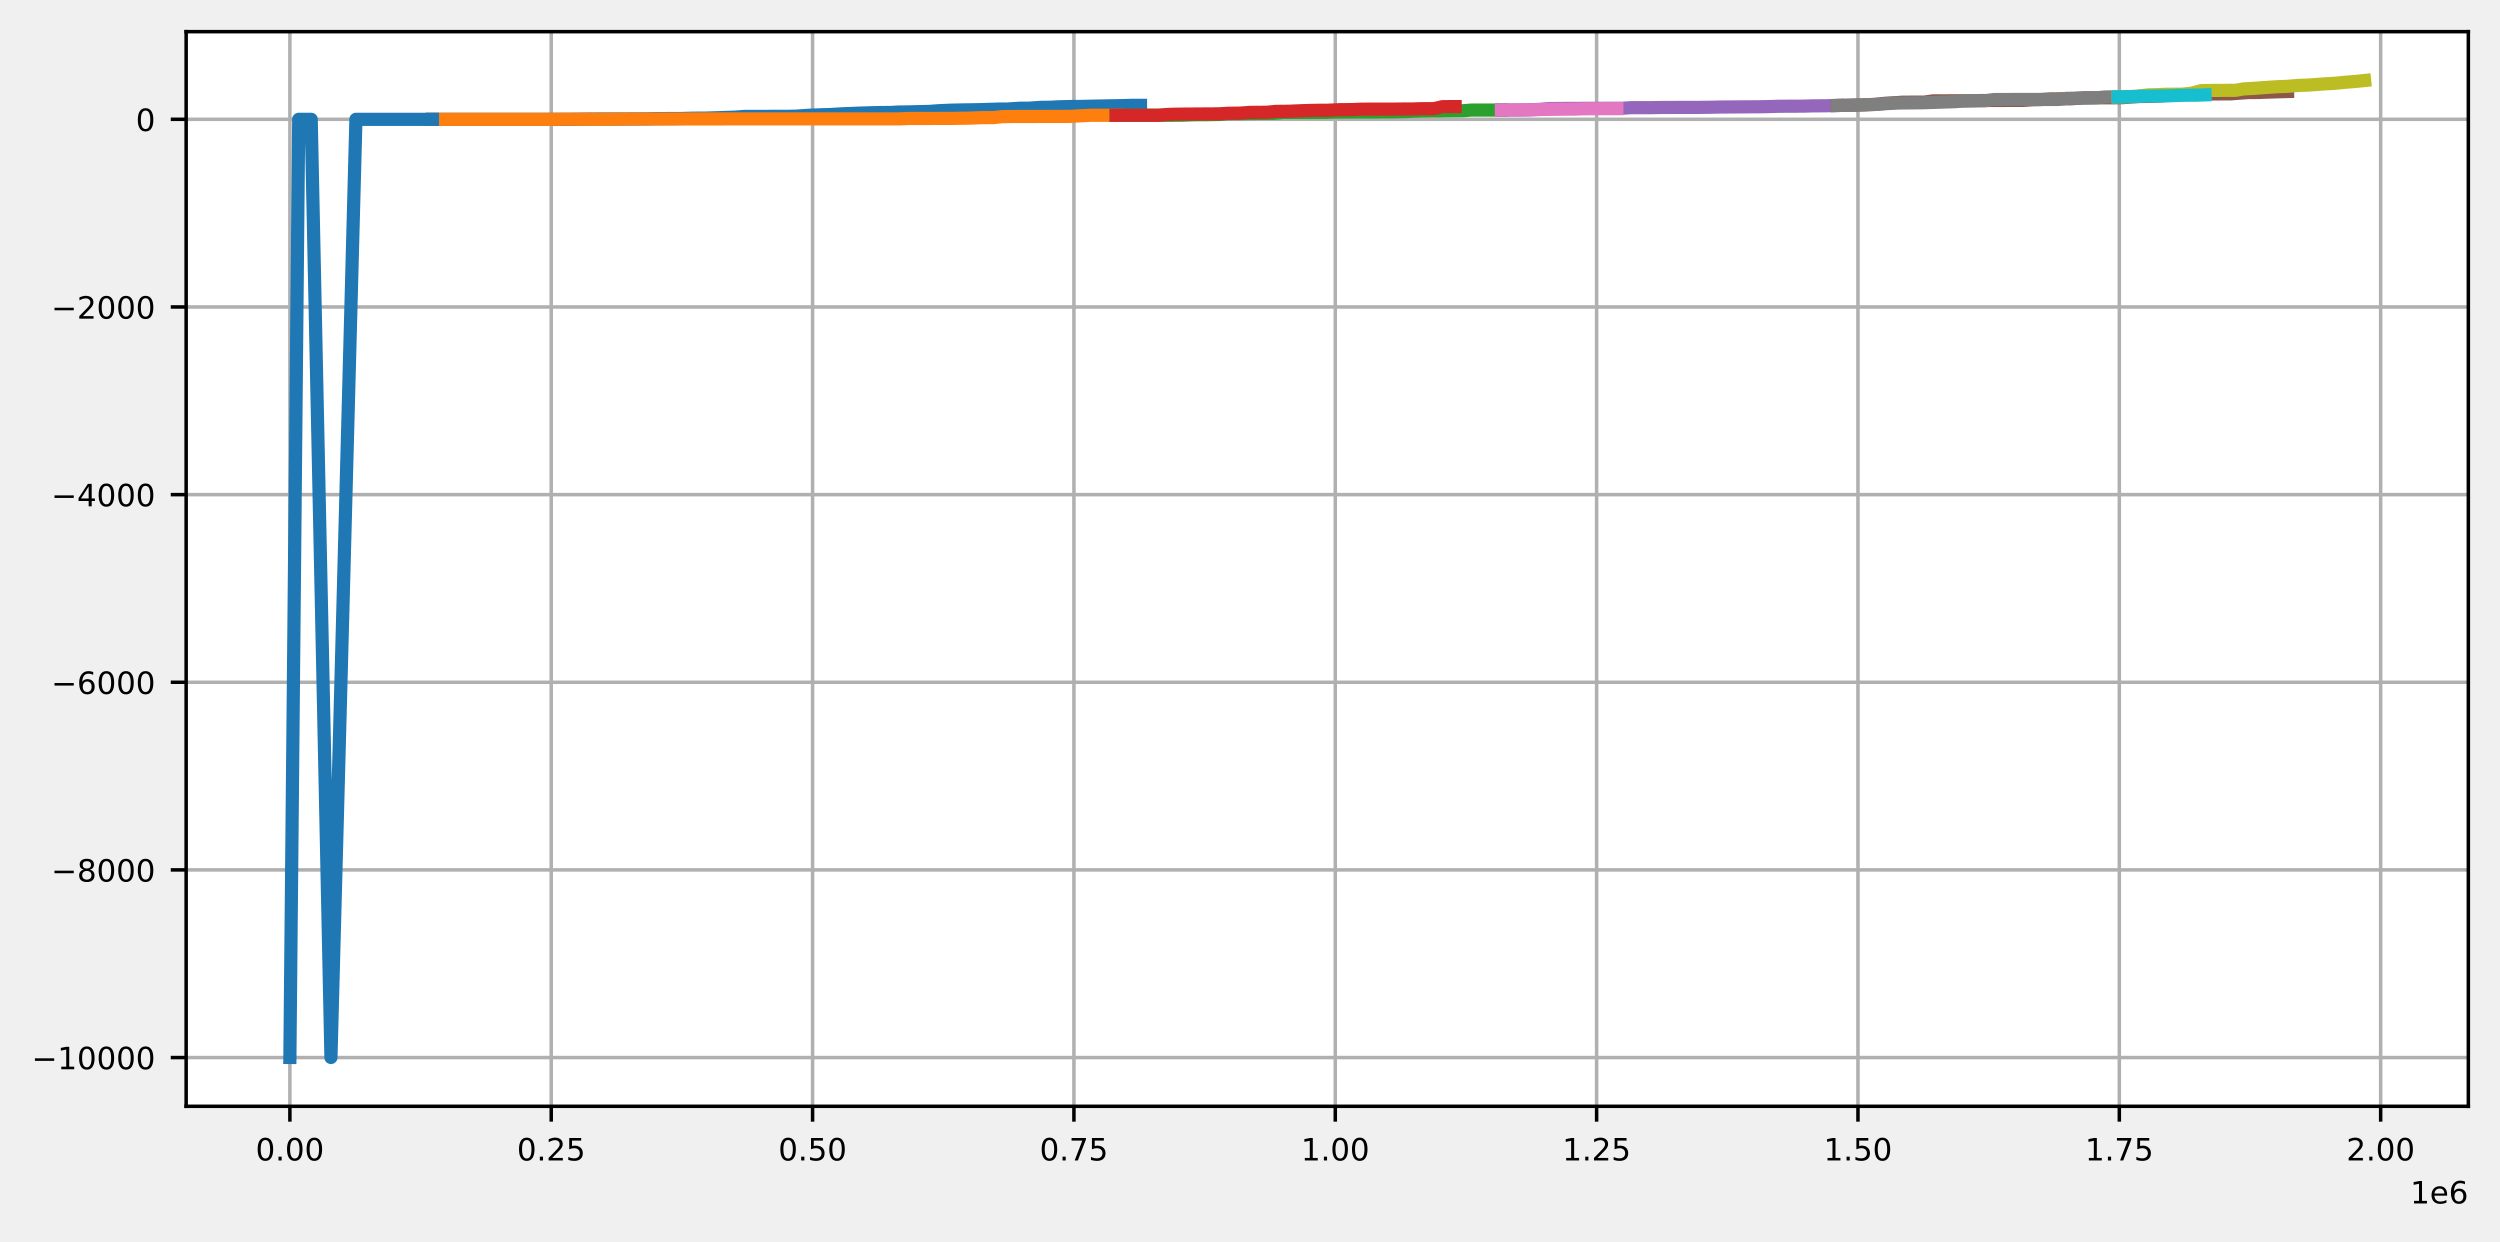
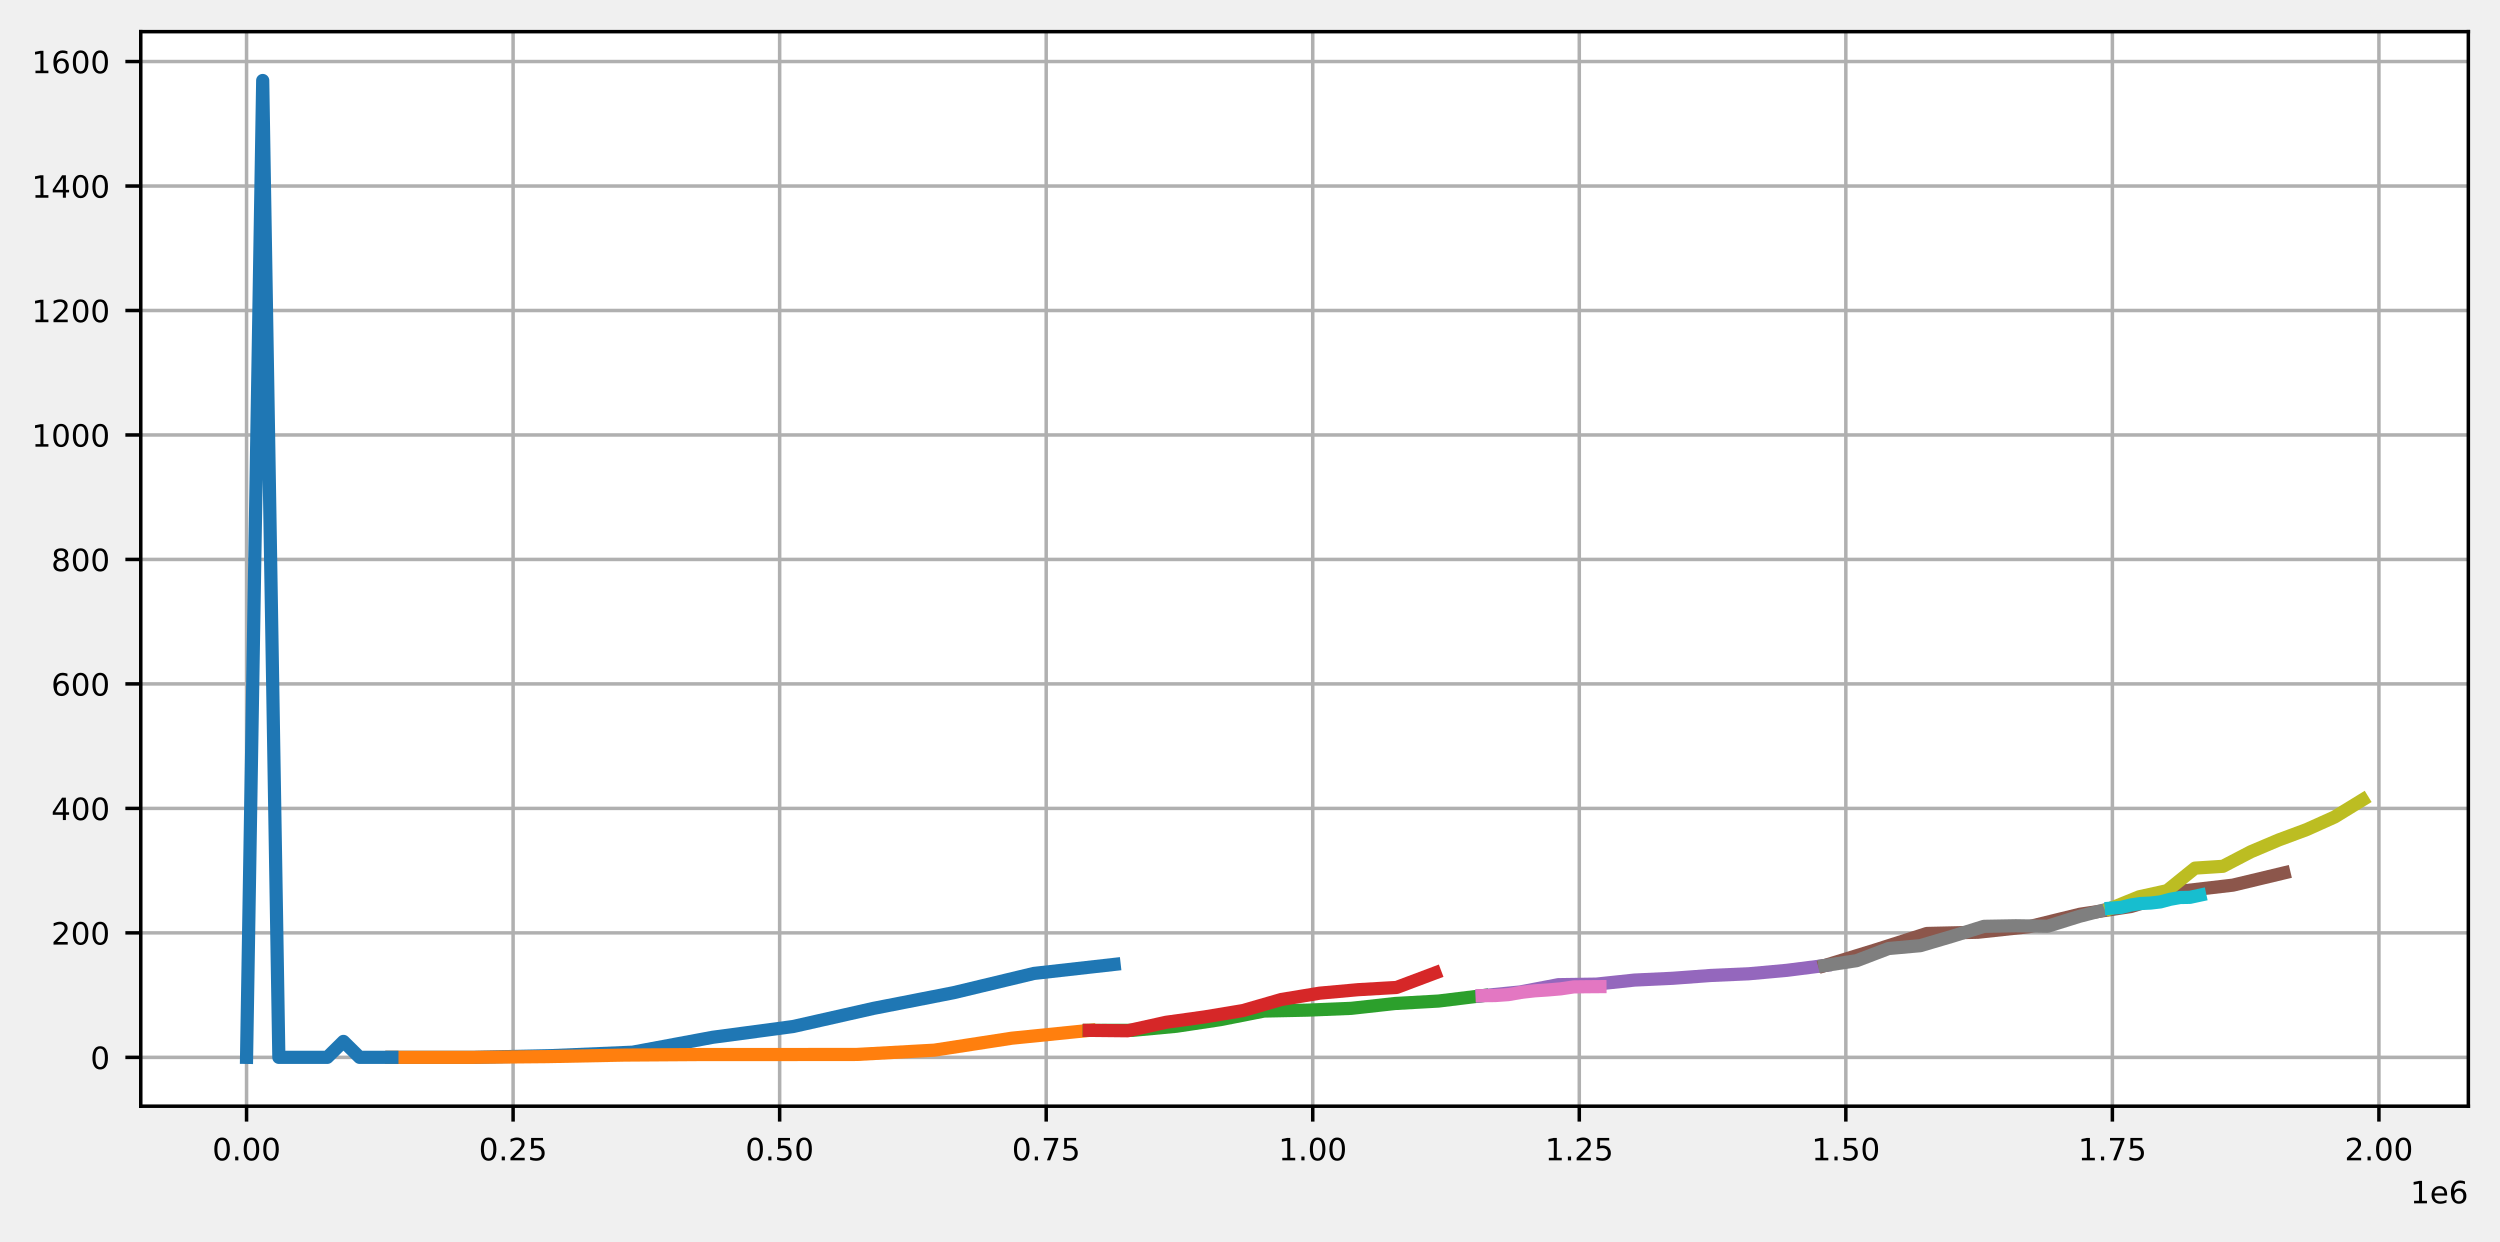
- <svg xmlns="http://www.w3.org/2000/svg" xmlns:xlink="http://www.w3.org/1999/xlink" height="282.349pt" version="1.1" viewBox="0 0 568.56 282.349" width="568.56pt">
+ <svg xmlns="http://www.w3.org/2000/svg" xmlns:xlink="http://www.w3.org/1999/xlink" height="282.349pt" version="1.1" viewBox="0 0 568.615 282.349" width="568.615pt">
  <defs>
    <style type="text/css">*{stroke-linecap:butt;stroke-linejoin:round;}</style>
  </defs>
  <g id="figure_1">
    <g id="patch_1">
-       <path d="M 0 282.349  L 568.56 282.349  L 568.56 0  L 0 0  z " style="fill:none;" />
+       <path d="M 0 282.349  L 568.615 282.349  L 568.615 0  L 0 0  z " style="fill:none;" />
    </g>
    <g id="axes_1">
      <g id="patch_2">
-         <path d="M 42.335 251.6  L 561.36 251.6  L 561.36 7.2  L 42.335 7.2  z " style="fill:#ffffff;" />
+         <path d="M 32.015 251.6  L 561.415 251.6  L 561.415 7.2  L 32.015 7.2  z " style="fill:#ffffff;" />
      </g>
      <g id="matplotlib.axis_1">
        <g id="xtick_1">
          <g id="line2d_1">
-             <path clip-path="url(#pcc6ddcb7d2)" d="M 65.927 251.6  L 65.927 7.2  " style="fill:none;stroke:#b0b0b0;stroke-linecap:square;stroke-width:0.8;" />
+             <path clip-path="url(#p8830b5cd3e)" d="M 56.079 251.6  L 56.079 7.2  " style="fill:none;stroke:#b0b0b0;stroke-linecap:square;stroke-width:0.8;" />
          </g>
          <g id="line2d_2">
            <defs>
-               <path d="M 0 0  L 0 3.5  " id="m6bcb0ea33a" style="stroke:#000000;stroke-width:0.8;" />
+               <path d="M 0 0  L 0 3.5  " id="m1ff2125166" style="stroke:#000000;stroke-width:0.8;" />
            </defs>
            <g>
-               <use style="stroke:#000000;stroke-width:0.8;" x="65.927" xlink:href="#m6bcb0ea33a" y="251.6" />
+               <use style="stroke:#000000;stroke-width:0.8;" x="56.079" xlink:href="#m1ff2125166" y="251.6" />
            </g>
          </g>
          <g id="text_1">
-             <g transform="translate(58.13361 263.9189)scale(0.07 -0.07)">
+             <g transform="translate(48.28567 263.9189)scale(0.07 -0.07)">
              <defs>
                <path d="M 2034 4250  Q 1547 4250 1301 3770  Q 1056 3291 1056 2328  Q 1056 1369 1301 889  Q 1547 409 2034 409  Q 2525 409 2770 889  Q 3016 1369 3016 2328  Q 3016 3291 2770 3770  Q 2525 4250 2034 4250  z M 2034 4750  Q 2819 4750 3233 4129  Q 3647 3509 3647 2328  Q 3647 1150 3233 529  Q 2819 -91 2034 -91  Q 1250 -91 836 529  Q 422 1150 422 2328  Q 422 3509 836 4129  Q 1250 4750 2034 4750  z " id="DejaVuSans-30" transform="scale(0.015625)" />
                <path d="M 684 794  L 1344 794  L 1344 0  L 684 0  L 684 794  z " id="DejaVuSans-2e" transform="scale(0.015625)" />
              </defs>
              <use xlink:href="#DejaVuSans-30" />
              <use x="63.623" xlink:href="#DejaVuSans-2e" />
              <use x="95.41" xlink:href="#DejaVuSans-30" />
              <use x="159.033" xlink:href="#DejaVuSans-30" />
            </g>
          </g>
        </g>
        <g id="xtick_2">
          <g id="line2d_3">
-             <path clip-path="url(#pcc6ddcb7d2)" d="M 125.363 251.6  L 125.363 7.2  " style="fill:none;stroke:#b0b0b0;stroke-linecap:square;stroke-width:0.8;" />
+             <path clip-path="url(#p8830b5cd3e)" d="M 116.703 251.6  L 116.703 7.2  " style="fill:none;stroke:#b0b0b0;stroke-linecap:square;stroke-width:0.8;" />
          </g>
          <g id="line2d_4">
            <g>
-               <use style="stroke:#000000;stroke-width:0.8;" x="125.363" xlink:href="#m6bcb0ea33a" y="251.6" />
+               <use style="stroke:#000000;stroke-width:0.8;" x="116.703" xlink:href="#m1ff2125166" y="251.6" />
            </g>
          </g>
          <g id="text_2">
-             <g transform="translate(117.5702 263.9189)scale(0.07 -0.07)">
+             <g transform="translate(108.9103 263.9189)scale(0.07 -0.07)">
              <defs>
                <path d="M 1228 531  L 3431 531  L 3431 0  L 469 0  L 469 531  Q 828 903 1448 1529  Q 2069 2156 2228 2338  Q 2531 2678 2651 2914  Q 2772 3150 2772 3378  Q 2772 3750 2511 3984  Q 2250 4219 1831 4219  Q 1534 4219 1204 4116  Q 875 4013 500 3803  L 500 4441  Q 881 4594 1212 4672  Q 1544 4750 1819 4750  Q 2544 4750 2975 4387  Q 3406 4025 3406 3419  Q 3406 3131 3298 2873  Q 3191 2616 2906 2266  Q 2828 2175 2409 1742  Q 1991 1309 1228 531  z " id="DejaVuSans-32" transform="scale(0.015625)" />
                <path d="M 691 4666  L 3169 4666  L 3169 4134  L 1269 4134  L 1269 2991  Q 1406 3038 1543 3061  Q 1681 3084 1819 3084  Q 2600 3084 3056 2656  Q 3513 2228 3513 1497  Q 3513 744 3044 326  Q 2575 -91 1722 -91  Q 1428 -91 1123 -41  Q 819 9 494 109  L 494 744  Q 775 591 1075 516  Q 1375 441 1709 441  Q 2250 441 2565 725  Q 2881 1009 2881 1497  Q 2881 1984 2565 2268  Q 2250 2553 1709 2553  Q 1456 2553 1204 2497  Q 953 2441 691 2322  L 691 4666  z " id="DejaVuSans-35" transform="scale(0.015625)" />
              </defs>
              <use xlink:href="#DejaVuSans-30" />
              <use x="63.623" xlink:href="#DejaVuSans-2e" />
              <use x="95.41" xlink:href="#DejaVuSans-32" />
              <use x="159.033" xlink:href="#DejaVuSans-35" />
            </g>
          </g>
        </g>
        <g id="xtick_3">
          <g id="line2d_5">
-             <path clip-path="url(#pcc6ddcb7d2)" d="M 184.8 251.6  L 184.8 7.2  " style="fill:none;stroke:#b0b0b0;stroke-linecap:square;stroke-width:0.8;" />
+             <path clip-path="url(#p8830b5cd3e)" d="M 177.328 251.6  L 177.328 7.2  " style="fill:none;stroke:#b0b0b0;stroke-linecap:square;stroke-width:0.8;" />
          </g>
          <g id="line2d_6">
            <g>
-               <use style="stroke:#000000;stroke-width:0.8;" x="184.8" xlink:href="#m6bcb0ea33a" y="251.6" />
+               <use style="stroke:#000000;stroke-width:0.8;" x="177.328" xlink:href="#m1ff2125166" y="251.6" />
            </g>
          </g>
          <g id="text_3">
-             <g transform="translate(177.0067 263.9189)scale(0.07 -0.07)">
+             <g transform="translate(169.535 263.9189)scale(0.07 -0.07)">
              <use xlink:href="#DejaVuSans-30" />
              <use x="63.623" xlink:href="#DejaVuSans-2e" />
              <use x="95.41" xlink:href="#DejaVuSans-35" />
              <use x="159.033" xlink:href="#DejaVuSans-30" />
            </g>
          </g>
        </g>
        <g id="xtick_4">
          <g id="line2d_7">
-             <path clip-path="url(#pcc6ddcb7d2)" d="M 244.236 251.6  L 244.236 7.2  " style="fill:none;stroke:#b0b0b0;stroke-linecap:square;stroke-width:0.8;" />
+             <path clip-path="url(#p8830b5cd3e)" d="M 237.953 251.6  L 237.953 7.2  " style="fill:none;stroke:#b0b0b0;stroke-linecap:square;stroke-width:0.8;" />
          </g>
          <g id="line2d_8">
            <g>
-               <use style="stroke:#000000;stroke-width:0.8;" x="244.236" xlink:href="#m6bcb0ea33a" y="251.6" />
+               <use style="stroke:#000000;stroke-width:0.8;" x="237.953" xlink:href="#m1ff2125166" y="251.6" />
            </g>
          </g>
          <g id="text_4">
-             <g transform="translate(236.4433 263.9189)scale(0.07 -0.07)">
+             <g transform="translate(230.1597 263.9189)scale(0.07 -0.07)">
              <defs>
                <path d="M 525 4666  L 3525 4666  L 3525 4397  L 1831 0  L 1172 0  L 2766 4134  L 525 4134  L 525 4666  z " id="DejaVuSans-37" transform="scale(0.015625)" />
              </defs>
              <use xlink:href="#DejaVuSans-30" />
              <use x="63.623" xlink:href="#DejaVuSans-2e" />
              <use x="95.41" xlink:href="#DejaVuSans-37" />
              <use x="159.033" xlink:href="#DejaVuSans-35" />
            </g>
          </g>
        </g>
        <g id="xtick_5">
          <g id="line2d_9">
-             <path clip-path="url(#pcc6ddcb7d2)" d="M 303.673 251.6  L 303.673 7.2  " style="fill:none;stroke:#b0b0b0;stroke-linecap:square;stroke-width:0.8;" />
+             <path clip-path="url(#p8830b5cd3e)" d="M 298.577 251.6  L 298.577 7.2  " style="fill:none;stroke:#b0b0b0;stroke-linecap:square;stroke-width:0.8;" />
          </g>
          <g id="line2d_10">
            <g>
-               <use style="stroke:#000000;stroke-width:0.8;" x="303.673" xlink:href="#m6bcb0ea33a" y="251.6" />
+               <use style="stroke:#000000;stroke-width:0.8;" x="298.577" xlink:href="#m1ff2125166" y="251.6" />
            </g>
          </g>
          <g id="text_5">
-             <g transform="translate(295.8799 263.9189)scale(0.07 -0.07)">
+             <g transform="translate(290.7843 263.9189)scale(0.07 -0.07)">
              <defs>
                <path d="M 794 531  L 1825 531  L 1825 4091  L 703 3866  L 703 4441  L 1819 4666  L 2450 4666  L 2450 531  L 3481 531  L 3481 0  L 794 0  L 794 531  z " id="DejaVuSans-31" transform="scale(0.015625)" />
              </defs>
              <use xlink:href="#DejaVuSans-31" />
              <use x="63.623" xlink:href="#DejaVuSans-2e" />
              <use x="95.41" xlink:href="#DejaVuSans-30" />
              <use x="159.033" xlink:href="#DejaVuSans-30" />
            </g>
          </g>
        </g>
        <g id="xtick_6">
          <g id="line2d_11">
-             <path clip-path="url(#pcc6ddcb7d2)" d="M 363.109 251.6  L 363.109 7.2  " style="fill:none;stroke:#b0b0b0;stroke-linecap:square;stroke-width:0.8;" />
+             <path clip-path="url(#p8830b5cd3e)" d="M 359.202 251.6  L 359.202 7.2  " style="fill:none;stroke:#b0b0b0;stroke-linecap:square;stroke-width:0.8;" />
          </g>
          <g id="line2d_12">
            <g>
-               <use style="stroke:#000000;stroke-width:0.8;" x="363.109" xlink:href="#m6bcb0ea33a" y="251.6" />
+               <use style="stroke:#000000;stroke-width:0.8;" x="359.202" xlink:href="#m1ff2125166" y="251.6" />
            </g>
          </g>
          <g id="text_6">
-             <g transform="translate(355.3164 263.9189)scale(0.07 -0.07)">
+             <g transform="translate(351.409 263.9189)scale(0.07 -0.07)">
              <use xlink:href="#DejaVuSans-31" />
              <use x="63.623" xlink:href="#DejaVuSans-2e" />
              <use x="95.41" xlink:href="#DejaVuSans-32" />
              <use x="159.033" xlink:href="#DejaVuSans-35" />
            </g>
          </g>
        </g>
        <g id="xtick_7">
          <g id="line2d_13">
-             <path clip-path="url(#pcc6ddcb7d2)" d="M 422.546 251.6  L 422.546 7.2  " style="fill:none;stroke:#b0b0b0;stroke-linecap:square;stroke-width:0.8;" />
+             <path clip-path="url(#p8830b5cd3e)" d="M 419.827 251.6  L 419.827 7.2  " style="fill:none;stroke:#b0b0b0;stroke-linecap:square;stroke-width:0.8;" />
          </g>
          <g id="line2d_14">
            <g>
-               <use style="stroke:#000000;stroke-width:0.8;" x="422.546" xlink:href="#m6bcb0ea33a" y="251.6" />
+               <use style="stroke:#000000;stroke-width:0.8;" x="419.827" xlink:href="#m1ff2125166" y="251.6" />
            </g>
          </g>
          <g id="text_7">
-             <g transform="translate(414.753 263.9189)scale(0.07 -0.07)">
+             <g transform="translate(412.0337 263.9189)scale(0.07 -0.07)">
              <use xlink:href="#DejaVuSans-31" />
              <use x="63.623" xlink:href="#DejaVuSans-2e" />
              <use x="95.41" xlink:href="#DejaVuSans-35" />
              <use x="159.033" xlink:href="#DejaVuSans-30" />
            </g>
          </g>
        </g>
        <g id="xtick_8">
          <g id="line2d_15">
-             <path clip-path="url(#pcc6ddcb7d2)" d="M 481.983 251.6  L 481.983 7.2  " style="fill:none;stroke:#b0b0b0;stroke-linecap:square;stroke-width:0.8;" />
+             <path clip-path="url(#p8830b5cd3e)" d="M 480.451 251.6  L 480.451 7.2  " style="fill:none;stroke:#b0b0b0;stroke-linecap:square;stroke-width:0.8;" />
          </g>
          <g id="line2d_16">
            <g>
-               <use style="stroke:#000000;stroke-width:0.8;" x="481.983" xlink:href="#m6bcb0ea33a" y="251.6" />
+               <use style="stroke:#000000;stroke-width:0.8;" x="480.451" xlink:href="#m1ff2125166" y="251.6" />
            </g>
          </g>
          <g id="text_8">
-             <g transform="translate(474.1896 263.9189)scale(0.07 -0.07)">
+             <g transform="translate(472.6583 263.9189)scale(0.07 -0.07)">
              <use xlink:href="#DejaVuSans-31" />
              <use x="63.623" xlink:href="#DejaVuSans-2e" />
              <use x="95.41" xlink:href="#DejaVuSans-37" />
              <use x="159.033" xlink:href="#DejaVuSans-35" />
            </g>
          </g>
        </g>
        <g id="xtick_9">
          <g id="line2d_17">
-             <path clip-path="url(#pcc6ddcb7d2)" d="M 541.419 251.6  L 541.419 7.2  " style="fill:none;stroke:#b0b0b0;stroke-linecap:square;stroke-width:0.8;" />
+             <path clip-path="url(#p8830b5cd3e)" d="M 541.076 251.6  L 541.076 7.2  " style="fill:none;stroke:#b0b0b0;stroke-linecap:square;stroke-width:0.8;" />
          </g>
          <g id="line2d_18">
            <g>
-               <use style="stroke:#000000;stroke-width:0.8;" x="541.419" xlink:href="#m6bcb0ea33a" y="251.6" />
+               <use style="stroke:#000000;stroke-width:0.8;" x="541.076" xlink:href="#m1ff2125166" y="251.6" />
            </g>
          </g>
          <g id="text_9">
-             <g transform="translate(533.6261 263.9189)scale(0.07 -0.07)">
+             <g transform="translate(533.283 263.9189)scale(0.07 -0.07)">
              <use xlink:href="#DejaVuSans-32" />
              <use x="63.623" xlink:href="#DejaVuSans-2e" />
              <use x="95.41" xlink:href="#DejaVuSans-30" />
              <use x="159.033" xlink:href="#DejaVuSans-30" />
            </g>
          </g>
        </g>
        <g id="text_10">
-           <g transform="translate(548.1448 273.6936)scale(0.07 -0.07)">
+           <g transform="translate(548.2003 273.6936)scale(0.07 -0.07)">
            <defs>
              <path d="M 3597 1894  L 3597 1613  L 953 1613  Q 991 1019 1311 708  Q 1631 397 2203 397  Q 2534 397 2845 478  Q 3156 559 3463 722  L 3463 178  Q 3153 47 2828 -22  Q 2503 -91 2169 -91  Q 1331 -91 842 396  Q 353 884 353 1716  Q 353 2575 817 3079  Q 1281 3584 2069 3584  Q 2775 3584 3186 3129  Q 3597 2675 3597 1894  z M 3022 2063  Q 3016 2534 2758 2815  Q 2500 3097 2075 3097  Q 1594 3097 1305 2825  Q 1016 2553 972 2059  L 3022 2063  z " id="DejaVuSans-65" transform="scale(0.015625)" />
              <path d="M 2113 2584  Q 1688 2584 1439 2293  Q 1191 2003 1191 1497  Q 1191 994 1439 701  Q 1688 409 2113 409  Q 2538 409 2786 701  Q 3034 994 3034 1497  Q 3034 2003 2786 2293  Q 2538 2584 2113 2584  z M 3366 4563  L 3366 3988  Q 3128 4100 2886 4159  Q 2644 4219 2406 4219  Q 1781 4219 1451 3797  Q 1122 3375 1075 2522  Q 1259 2794 1537 2939  Q 1816 3084 2150 3084  Q 2853 3084 3261 2657  Q 3669 2231 3669 1497  Q 3669 778 3244 343  Q 2819 -91 2113 -91  Q 1303 -91 875 529  Q 447 1150 447 2328  Q 447 3434 972 4092  Q 1497 4750 2381 4750  Q 2619 4750 2861 4703  Q 3103 4656 3366 4563  z " id="DejaVuSans-36" transform="scale(0.015625)" />
            </defs>
            <use xlink:href="#DejaVuSans-31" />
            <use x="63.623" xlink:href="#DejaVuSans-65" />
            <use x="125.146" xlink:href="#DejaVuSans-36" />
          </g>
        </g>
      </g>
      <g id="matplotlib.axis_2">
        <g id="ytick_1">
          <g id="line2d_19">
-             <path clip-path="url(#pcc6ddcb7d2)" d="M 42.335 240.512  L 561.36 240.512  " style="fill:none;stroke:#b0b0b0;stroke-linecap:square;stroke-width:0.8;" />
+             <path clip-path="url(#p8830b5cd3e)" d="M 32.015 240.491  L 561.415 240.491  " style="fill:none;stroke:#b0b0b0;stroke-linecap:square;stroke-width:0.8;" />
          </g>
          <g id="line2d_20">
            <defs>
-               <path d="M 0 0  L -3.5 0  " id="mcfffbf6305" style="stroke:#000000;stroke-width:0.8;" />
+               <path d="M 0 0  L -3.5 0  " id="m38d1320425" style="stroke:#000000;stroke-width:0.8;" />
            </defs>
            <g>
-               <use style="stroke:#000000;stroke-width:0.8;" x="42.335" xlink:href="#mcfffbf6305" y="240.512" />
+               <use style="stroke:#000000;stroke-width:0.8;" x="32.015" xlink:href="#m38d1320425" y="240.491" />
            </g>
          </g>
          <g id="text_11">
-             <g transform="translate(7.2 243.1717)scale(0.07 -0.07)">
-               <defs>
-                 <path d="M 678 2272  L 4684 2272  L 4684 1741  L 678 1741  L 678 2272  z " id="DejaVuSans-2212" transform="scale(0.015625)" />
-               </defs>
-               <use xlink:href="#DejaVuSans-2212" />
-               <use x="83.789" xlink:href="#DejaVuSans-31" />
-               <use x="147.412" xlink:href="#DejaVuSans-30" />
-               <use x="211.035" xlink:href="#DejaVuSans-30" />
-               <use x="274.658" xlink:href="#DejaVuSans-30" />
-               <use x="338.281" xlink:href="#DejaVuSans-30" />
+             <g transform="translate(20.56125 243.1504)scale(0.07 -0.07)">
+               <use xlink:href="#DejaVuSans-30" />
            </g>
          </g>
        </g>
        <g id="ytick_2">
          <g id="line2d_21">
-             <path clip-path="url(#pcc6ddcb7d2)" d="M 42.335 197.837  L 561.36 197.837  " style="fill:none;stroke:#b0b0b0;stroke-linecap:square;stroke-width:0.8;" />
+             <path clip-path="url(#p8830b5cd3e)" d="M 32.015 212.179  L 561.415 212.179  " style="fill:none;stroke:#b0b0b0;stroke-linecap:square;stroke-width:0.8;" />
          </g>
          <g id="line2d_22">
            <g>
-               <use style="stroke:#000000;stroke-width:0.8;" x="42.335" xlink:href="#mcfffbf6305" y="197.837" />
+               <use style="stroke:#000000;stroke-width:0.8;" x="32.015" xlink:href="#m38d1320425" y="212.179" />
            </g>
          </g>
          <g id="text_12">
-             <g transform="translate(11.65375 200.4967)scale(0.07 -0.07)">
-               <defs>
-                 <path d="M 2034 2216  Q 1584 2216 1326 1975  Q 1069 1734 1069 1313  Q 1069 891 1326 650  Q 1584 409 2034 409  Q 2484 409 2743 651  Q 3003 894 3003 1313  Q 3003 1734 2745 1975  Q 2488 2216 2034 2216  z M 1403 2484  Q 997 2584 770 2862  Q 544 3141 544 3541  Q 544 4100 942 4425  Q 1341 4750 2034 4750  Q 2731 4750 3128 4425  Q 3525 4100 3525 3541  Q 3525 3141 3298 2862  Q 3072 2584 2669 2484  Q 3125 2378 3379 2068  Q 3634 1759 3634 1313  Q 3634 634 3220 271  Q 2806 -91 2034 -91  Q 1263 -91 848 271  Q 434 634 434 1313  Q 434 1759 690 2068  Q 947 2378 1403 2484  z M 1172 3481  Q 1172 3119 1398 2916  Q 1625 2713 2034 2713  Q 2441 2713 2670 2916  Q 2900 3119 2900 3481  Q 2900 3844 2670 4047  Q 2441 4250 2034 4250  Q 1625 4250 1398 4047  Q 1172 3844 1172 3481  z " id="DejaVuSans-38" transform="scale(0.015625)" />
-               </defs>
-               <use xlink:href="#DejaVuSans-2212" />
-               <use x="83.789" xlink:href="#DejaVuSans-38" />
-               <use x="147.412" xlink:href="#DejaVuSans-30" />
-               <use x="211.035" xlink:href="#DejaVuSans-30" />
-               <use x="274.658" xlink:href="#DejaVuSans-30" />
+             <g transform="translate(11.65375 214.8385)scale(0.07 -0.07)">
+               <use xlink:href="#DejaVuSans-32" />
+               <use x="63.623" xlink:href="#DejaVuSans-30" />
+               <use x="127.246" xlink:href="#DejaVuSans-30" />
            </g>
          </g>
        </g>
        <g id="ytick_3">
          <g id="line2d_23">
-             <path clip-path="url(#pcc6ddcb7d2)" d="M 42.335 155.162  L 561.36 155.162  " style="fill:none;stroke:#b0b0b0;stroke-linecap:square;stroke-width:0.8;" />
+             <path clip-path="url(#p8830b5cd3e)" d="M 32.015 183.867  L 561.415 183.867  " style="fill:none;stroke:#b0b0b0;stroke-linecap:square;stroke-width:0.8;" />
          </g>
          <g id="line2d_24">
            <g>
-               <use style="stroke:#000000;stroke-width:0.8;" x="42.335" xlink:href="#mcfffbf6305" y="155.162" />
+               <use style="stroke:#000000;stroke-width:0.8;" x="32.015" xlink:href="#m38d1320425" y="183.867" />
            </g>
          </g>
          <g id="text_13">
-             <g transform="translate(11.65375 157.8217)scale(0.07 -0.07)">
-               <use xlink:href="#DejaVuSans-2212" />
-               <use x="83.789" xlink:href="#DejaVuSans-36" />
-               <use x="147.412" xlink:href="#DejaVuSans-30" />
-               <use x="211.035" xlink:href="#DejaVuSans-30" />
-               <use x="274.658" xlink:href="#DejaVuSans-30" />
+             <g transform="translate(11.65375 186.5267)scale(0.07 -0.07)">
+               <defs>
+                 <path d="M 2419 4116  L 825 1625  L 2419 1625  L 2419 4116  z M 2253 4666  L 3047 4666  L 3047 1625  L 3713 1625  L 3713 1100  L 3047 1100  L 3047 0  L 2419 0  L 2419 1100  L 313 1100  L 313 1709  L 2253 4666  z " id="DejaVuSans-34" transform="scale(0.015625)" />
+               </defs>
+               <use xlink:href="#DejaVuSans-34" />
+               <use x="63.623" xlink:href="#DejaVuSans-30" />
+               <use x="127.246" xlink:href="#DejaVuSans-30" />
            </g>
          </g>
        </g>
        <g id="ytick_4">
          <g id="line2d_25">
-             <path clip-path="url(#pcc6ddcb7d2)" d="M 42.335 112.487  L 561.36 112.487  " style="fill:none;stroke:#b0b0b0;stroke-linecap:square;stroke-width:0.8;" />
+             <path clip-path="url(#p8830b5cd3e)" d="M 32.015 155.555  L 561.415 155.555  " style="fill:none;stroke:#b0b0b0;stroke-linecap:square;stroke-width:0.8;" />
          </g>
          <g id="line2d_26">
            <g>
-               <use style="stroke:#000000;stroke-width:0.8;" x="42.335" xlink:href="#mcfffbf6305" y="112.487" />
+               <use style="stroke:#000000;stroke-width:0.8;" x="32.015" xlink:href="#m38d1320425" y="155.555" />
            </g>
          </g>
          <g id="text_14">
-             <g transform="translate(11.65375 115.1467)scale(0.07 -0.07)">
-               <defs>
-                 <path d="M 2419 4116  L 825 1625  L 2419 1625  L 2419 4116  z M 2253 4666  L 3047 4666  L 3047 1625  L 3713 1625  L 3713 1100  L 3047 1100  L 3047 0  L 2419 0  L 2419 1100  L 313 1100  L 313 1709  L 2253 4666  z " id="DejaVuSans-34" transform="scale(0.015625)" />
-               </defs>
-               <use xlink:href="#DejaVuSans-2212" />
-               <use x="83.789" xlink:href="#DejaVuSans-34" />
-               <use x="147.412" xlink:href="#DejaVuSans-30" />
-               <use x="211.035" xlink:href="#DejaVuSans-30" />
-               <use x="274.658" xlink:href="#DejaVuSans-30" />
+             <g transform="translate(11.65375 158.2148)scale(0.07 -0.07)">
+               <use xlink:href="#DejaVuSans-36" />
+               <use x="63.623" xlink:href="#DejaVuSans-30" />
+               <use x="127.246" xlink:href="#DejaVuSans-30" />
            </g>
          </g>
        </g>
        <g id="ytick_5">
          <g id="line2d_27">
-             <path clip-path="url(#pcc6ddcb7d2)" d="M 42.335 69.812  L 561.36 69.812  " style="fill:none;stroke:#b0b0b0;stroke-linecap:square;stroke-width:0.8;" />
+             <path clip-path="url(#p8830b5cd3e)" d="M 32.015 127.244  L 561.415 127.244  " style="fill:none;stroke:#b0b0b0;stroke-linecap:square;stroke-width:0.8;" />
          </g>
          <g id="line2d_28">
            <g>
-               <use style="stroke:#000000;stroke-width:0.8;" x="42.335" xlink:href="#mcfffbf6305" y="69.812" />
+               <use style="stroke:#000000;stroke-width:0.8;" x="32.015" xlink:href="#m38d1320425" y="127.244" />
            </g>
          </g>
          <g id="text_15">
-             <g transform="translate(11.65375 72.47169)scale(0.07 -0.07)">
-               <use xlink:href="#DejaVuSans-2212" />
-               <use x="83.789" xlink:href="#DejaVuSans-32" />
-               <use x="147.412" xlink:href="#DejaVuSans-30" />
-               <use x="211.035" xlink:href="#DejaVuSans-30" />
-               <use x="274.658" xlink:href="#DejaVuSans-30" />
+             <g transform="translate(11.65375 129.903)scale(0.07 -0.07)">
+               <defs>
+                 <path d="M 2034 2216  Q 1584 2216 1326 1975  Q 1069 1734 1069 1313  Q 1069 891 1326 650  Q 1584 409 2034 409  Q 2484 409 2743 651  Q 3003 894 3003 1313  Q 3003 1734 2745 1975  Q 2488 2216 2034 2216  z M 1403 2484  Q 997 2584 770 2862  Q 544 3141 544 3541  Q 544 4100 942 4425  Q 1341 4750 2034 4750  Q 2731 4750 3128 4425  Q 3525 4100 3525 3541  Q 3525 3141 3298 2862  Q 3072 2584 2669 2484  Q 3125 2378 3379 2068  Q 3634 1759 3634 1313  Q 3634 634 3220 271  Q 2806 -91 2034 -91  Q 1263 -91 848 271  Q 434 634 434 1313  Q 434 1759 690 2068  Q 947 2378 1403 2484  z M 1172 3481  Q 1172 3119 1398 2916  Q 1625 2713 2034 2713  Q 2441 2713 2670 2916  Q 2900 3119 2900 3481  Q 2900 3844 2670 4047  Q 2441 4250 2034 4250  Q 1625 4250 1398 4047  Q 1172 3844 1172 3481  z " id="DejaVuSans-38" transform="scale(0.015625)" />
+               </defs>
+               <use xlink:href="#DejaVuSans-38" />
+               <use x="63.623" xlink:href="#DejaVuSans-30" />
+               <use x="127.246" xlink:href="#DejaVuSans-30" />
            </g>
          </g>
        </g>
        <g id="ytick_6">
          <g id="line2d_29">
-             <path clip-path="url(#pcc6ddcb7d2)" d="M 42.335 27.137  L 561.36 27.137  " style="fill:none;stroke:#b0b0b0;stroke-linecap:square;stroke-width:0.8;" />
+             <path clip-path="url(#p8830b5cd3e)" d="M 32.015 98.932  L 561.415 98.932  " style="fill:none;stroke:#b0b0b0;stroke-linecap:square;stroke-width:0.8;" />
          </g>
          <g id="line2d_30">
            <g>
-               <use style="stroke:#000000;stroke-width:0.8;" x="42.335" xlink:href="#mcfffbf6305" y="27.137" />
+               <use style="stroke:#000000;stroke-width:0.8;" x="32.015" xlink:href="#m38d1320425" y="98.932" />
            </g>
          </g>
          <g id="text_16">
-             <g transform="translate(30.88078 29.79669)scale(0.07 -0.07)">
-               <use xlink:href="#DejaVuSans-30" />
-             </g>
-           </g>
-         </g>
-       </g>
-       <g id="line2d_31">
-         <path clip-path="url(#pcc6ddcb7d2)" d="M 98.334 27.137  L 100.342 27.137  L 102.351 27.137  L 105.191 27.137  L 108.031 27.137  L 110.872 27.137  L 112.88 27.137  L 114.889 27.137  L 116.897 27.137  L 119.737 27.137  L 122.578 27.137  L 124.586 27.137  L 126.595 27.137  L 128.603 27.137  L 130.612 27.125  L 133.452 27.082  L 135.46 27.071  L 138.301 27.065  L 140.309 27.06  L 143.149 27.054  L 145.158 27.048  L 147.166 27.029  L 149.175 26.981  L 152.015 26.96  L 154.856 26.953  L 157.696 26.878  L 160.536 26.86  L 162.545 26.797  L 164.553 26.73  L 167.393 26.629  L 169.402 26.467  L 172.242 26.465  L 174.251 26.464  L 176.259 26.462  L 179.099 26.46  L 181.108 26.411  L 183.948 26.213  L 186.789 26.103  L 188.797 26.047  L 191.637 25.881  L 193.646 25.803  L 195.654 25.721  L 198.495 25.634  L 200.503 25.59  L 202.512 25.576  L 204.52 25.47  L 206.528 25.458  L 209.369 25.378  L 211.377 25.338  L 213.386 25.183  L 216.226 25.057  L 219.066 24.994  L 221.075 24.973  L 223.083 24.933  L 225.092 24.872  L 227.1 24.802  L 229.109 24.796  L 231.949 24.612  L 233.957 24.606  L 236.798 24.41  L 238.806 24.395  L 240.815 24.291  L 243.655 24.22  L 246.495 24.199  L 248.504 24.138  L 250.512 24.108  L 252.521 24.064  L 255.361 24.019  L 257.369 23.957  L 259.378 23.951  " style="fill:none;stroke:#1f77b4;stroke-linecap:square;stroke-width:3;" />
-       </g>
-       <g id="line2d_32">
-         <path clip-path="url(#pcc6ddcb7d2)" d="M 98.334 27.137  L 101.174 27.137  L 103.183 27.137  L 106.023 27.137  L 108.031 27.137  L 110.04 27.137  L 112.88 27.137  L 114.889 27.137  L 116.897 27.137  L 119.737 27.137  L 121.746 27.136  L 123.754 27.135  L 125.763 27.134  L 127.771 27.113  L 130.612 27.113  L 132.62 27.112  L 135.46 27.112  L 138.301 27.104  L 140.309 27.095  L 142.318 27.076  L 144.326 27.066  L 147.166 27.063  L 150.007 27.059  L 152.847 27.058  L 154.856 27.056  L 156.864 27.054  L 158.872 27.053  L 160.881 27.051  L 162.889 27.049  L 164.898 27.041  L 167.738 27.041  L 169.746 27.041  L 171.755 27.041  L 174.595 27.041  L 177.436 27.041  L 180.276 27.04  L 183.116 27.04  L 185.125 27.04  L 187.133 27.04  L 189.974 27.04  L 192.814 27.04  L 195.654 27.04  L 197.663 27.04  L 200.503 27.04  L 202.512 27.04  L 204.52 27.04  L 206.528 26.944  L 209.369 26.938  L 211.377 26.936  L 213.386 26.933  L 216.226 26.932  L 218.234 26.901  L 220.243 26.872  L 223.083 26.764  L 225.924 26.741  L 227.932 26.528  L 229.94 26.494  L 232.781 26.486  L 235.621 26.482  L 237.63 26.478  L 240.47 26.474  L 243.31 26.47  L 245.319 26.357  L 248.159 26.214  L 250.999 26.213  L 253.84 26.212  " style="fill:none;stroke:#ff7f0e;stroke-linecap:square;stroke-width:3;" />
-       </g>
-       <g id="line2d_33">
-         <path clip-path="url(#pcc6ddcb7d2)" d="M 253.84 26.212  L 255.848 26.212  L 257.857 26.211  L 259.865 26.211  L 262.705 26.21  L 264.714 26.21  L 266.722 26.209  L 268.731 26.205  L 271.571 26.09  L 274.412 26.078  L 277.252 26.031  L 279.26 25.863  L 282.101 25.848  L 284.941 25.81  L 286.949 25.791  L 289.79 25.772  L 291.798 25.582  L 294.639 25.582  L 296.647 25.582  L 298.655 25.582  L 301.496 25.56  L 303.504 25.48  L 306.345 25.468  L 308.353 25.463  L 311.193 25.461  L 314.034 25.45  L 316.874 25.444  L 319.714 25.373  L 321.723 25.299  L 323.731 25.262  L 325.74 25.249  L 327.748 25.239  L 330.589 25.194  L 332.597 25.191  L 334.605 25.036  L 336.614 25.03  L 338.622 25.027  L 341.463 25.023  " style="fill:none;stroke:#2ca02c;stroke-linecap:square;stroke-width:3;" />
-       </g>
-       <g id="line2d_34">
-         <path clip-path="url(#pcc6ddcb7d2)" d="M 253.84 26.212  L 256.68 26.212  L 259.521 26.211  L 261.529 26.211  L 263.537 26.21  L 265.546 26.027  L 267.554 25.97  L 269.563 25.942  L 271.571 25.932  L 274.412 25.91  L 277.252 25.896  L 279.26 25.761  L 282.101 25.725  L 284.109 25.566  L 286.118 25.544  L 288.126 25.532  L 290.134 25.334  L 292.975 25.305  L 295.815 25.184  L 297.824 25.122  L 299.832 25.08  L 301.84 25.076  L 304.681 24.946  L 307.521 24.923  L 309.53 24.83  L 312.37 24.818  L 315.21 24.813  L 317.219 24.811  L 319.227 24.791  L 321.236 24.788  L 323.244 24.721  L 326.084 24.713  L 328.093 24.252  L 330.933 24.246  " style="fill:none;stroke:#d62728;stroke-linecap:square;stroke-width:3;" />
-       </g>
-       <g id="line2d_35">
-         <path clip-path="url(#pcc6ddcb7d2)" d="M 341.463 25.023  L 343.471 25.018  L 345.48 25.003  L 347.488 24.989  L 350.328 24.865  L 352.337 24.69  L 354.345 24.667  L 356.354 24.655  L 359.194 24.644  L 361.202 24.639  L 364.043 24.629  L 366.883 24.625  L 368.892 24.624  L 370.9 24.489  L 373.74 24.485  L 375.749 24.483  L 377.757 24.443  L 380.598 24.433  L 383.438 24.427  L 386.278 24.422  L 389.119 24.388  L 391.127 24.344  L 393.968 24.322  L 396.808 24.3  L 399.648 24.29  L 401.657 24.254  L 404.497 24.17  L 407.337 24.153  L 410.178 24.141  L 412.186 24.079  L 415.027 24.061  L 417.867 23.988  " style="fill:none;stroke:#9467bd;stroke-linecap:square;stroke-width:3;" />
-       </g>
-       <g id="line2d_36">
-         <path clip-path="url(#pcc6ddcb7d2)" d="M 417.867 23.988  L 419.875 23.946  L 421.884 23.897  L 423.892 23.846  L 426.733 23.713  L 428.741 23.486  L 430.749 23.378  L 432.758 23.236  L 435.598 23.232  L 437.607 23.23  L 439.615 22.942  L 442.455 22.932  L 444.464 22.926  L 446.472 22.921  L 448.481 22.916  L 450.489 22.862  L 453.33 22.85  L 455.338 22.844  L 458.178 22.838  L 460.187 22.832  L 462.195 22.686  L 464.204 22.639  L 466.212 22.503  L 469.052 22.479  L 471.061 22.467  L 473.901 22.246  L 475.91 22.244  L 477.918 22.243  L 480.758 22.242  L 482.767 22.209  L 484.775 22.058  L 486.784 21.941  L 488.792 21.928  L 491.633 21.796  L 493.641 21.614  L 495.649 21.523  L 497.658 21.429  L 500.498 21.394  L 502.507 21.377  L 504.515 21.359  L 507.355 21.342  L 509.364 21.187  L 511.372 21.044  L 513.381 21.037  L 515.389 20.963  L 518.23 20.871  L 520.238 20.814  " style="fill:none;stroke:#8c564b;stroke-linecap:square;stroke-width:3;" />
+             <g transform="translate(7.2 101.5911)scale(0.07 -0.07)">
+               <use xlink:href="#DejaVuSans-31" />
+               <use x="63.623" xlink:href="#DejaVuSans-30" />
+               <use x="127.246" xlink:href="#DejaVuSans-30" />
+               <use x="190.869" xlink:href="#DejaVuSans-30" />
+             </g>
+           </g>
+         </g>
+         <g id="ytick_7">
+           <g id="line2d_31">
+             <path clip-path="url(#p8830b5cd3e)" d="M 32.015 70.62  L 561.415 70.62  " style="fill:none;stroke:#b0b0b0;stroke-linecap:square;stroke-width:0.8;" />
+           </g>
+           <g id="line2d_32">
+             <g>
+               <use style="stroke:#000000;stroke-width:0.8;" x="32.015" xlink:href="#m38d1320425" y="70.62" />
+             </g>
+           </g>
+           <g id="text_17">
+             <g transform="translate(7.2 73.27928)scale(0.07 -0.07)">
+               <use xlink:href="#DejaVuSans-31" />
+               <use x="63.623" xlink:href="#DejaVuSans-32" />
+               <use x="127.246" xlink:href="#DejaVuSans-30" />
+               <use x="190.869" xlink:href="#DejaVuSans-30" />
+             </g>
+           </g>
+         </g>
+         <g id="ytick_8">
+           <g id="line2d_33">
+             <path clip-path="url(#p8830b5cd3e)" d="M 32.015 42.308  L 561.415 42.308  " style="fill:none;stroke:#b0b0b0;stroke-linecap:square;stroke-width:0.8;" />
+           </g>
+           <g id="line2d_34">
+             <g>
+               <use style="stroke:#000000;stroke-width:0.8;" x="32.015" xlink:href="#m38d1320425" y="42.308" />
+             </g>
+           </g>
+           <g id="text_18">
+             <g transform="translate(7.2 44.96743)scale(0.07 -0.07)">
+               <use xlink:href="#DejaVuSans-31" />
+               <use x="63.623" xlink:href="#DejaVuSans-34" />
+               <use x="127.246" xlink:href="#DejaVuSans-30" />
+               <use x="190.869" xlink:href="#DejaVuSans-30" />
+             </g>
+           </g>
+         </g>
+         <g id="ytick_9">
+           <g id="line2d_35">
+             <path clip-path="url(#p8830b5cd3e)" d="M 32.015 13.996  L 561.415 13.996  " style="fill:none;stroke:#b0b0b0;stroke-linecap:square;stroke-width:0.8;" />
+           </g>
+           <g id="line2d_36">
+             <g>
+               <use style="stroke:#000000;stroke-width:0.8;" x="32.015" xlink:href="#m38d1320425" y="13.996" />
+             </g>
+           </g>
+           <g id="text_19">
+             <g transform="translate(7.2 16.65558)scale(0.07 -0.07)">
+               <use xlink:href="#DejaVuSans-31" />
+               <use x="63.623" xlink:href="#DejaVuSans-36" />
+               <use x="127.246" xlink:href="#DejaVuSans-30" />
+               <use x="190.869" xlink:href="#DejaVuSans-30" />
+             </g>
+           </g>
+         </g>
      </g>
      <g id="line2d_37">
-         <path clip-path="url(#pcc6ddcb7d2)" d="M 341.463 25.023  L 344.303 25.018  L 346.311 25.003  L 348.32 24.962  L 351.16 24.884  L 354.001 24.847  L 356.009 24.827  L 358.018 24.825  L 360.026 24.743  L 362.866 24.725  L 364.875 24.716  L 367.715 24.713  " style="fill:none;stroke:#e377c2;stroke-linecap:square;stroke-width:3;" />
+         <path clip-path="url(#p8830b5cd3e)" d="M 89.134 240.491  L 107.385 240.491  L 125.637 240.087  L 143.888 239.317  L 162.14 235.919  L 180.391 233.478  L 198.642 229.354  L 216.894 225.784  L 235.145 221.405  L 253.397 219.352  " style="fill:none;stroke:#1f77b4;stroke-linecap:square;stroke-width:3;" />
      </g>
      <g id="line2d_38">
-         <path clip-path="url(#pcc6ddcb7d2)" d="M 417.867 23.988  L 420.707 23.946  L 423.548 23.862  L 426.388 23.764  L 429.228 23.559  L 431.237 23.429  L 434.077 23.401  L 436.917 23.375  L 439.758 23.286  L 442.598 23.188  L 444.607 23.126  L 446.615 22.958  L 449.455 22.909  L 451.464 22.904  L 453.472 22.634  L 455.481 22.629  L 457.489 22.627  L 460.33 22.625  L 463.17 22.623  L 466.01 22.621  L 468.019 22.619  L 470.027 22.364  L 472.867 22.325  L 474.876 22.296  L 476.884 22.225  L 478.893 22.042  L 481.733 22.021  " style="fill:none;stroke:#7f7f7f;stroke-linecap:square;stroke-width:3;" />
+         <path clip-path="url(#p8830b5cd3e)" d="M 89.134 240.491  L 106.758 240.491  L 124.381 240.325  L 142.005 239.974  L 159.629 239.85  L 177.253 239.848  L 194.877 239.828  L 212.5 238.854  L 230.124 236.135  L 247.748 234.355  " style="fill:none;stroke:#ff7f0e;stroke-linecap:square;stroke-width:3;" />
      </g>
      <g id="line2d_39">
-         <path clip-path="url(#pcc6ddcb7d2)" d="M 481.733 22.021  L 483.742 21.977  L 485.75 21.908  L 488.59 21.576  L 490.599 21.539  L 492.607 21.44  L 494.616 21.428  L 496.624 21.427  L 498.633 21.145  L 500.641 20.608  L 502.649 20.57  L 505.49 20.552  L 508.33 20.546  L 510.339 20.215  L 512.347 20.113  L 515.187 19.902  L 518.028 19.714  L 520.036 19.645  L 522.877 19.42  L 524.885 19.35  L 526.893 19.209  L 528.902 19.061  L 530.91 18.95  L 533.751 18.673  L 535.759 18.522  L 537.767 18.309  " style="fill:none;stroke:#bcbd22;stroke-linecap:square;stroke-width:3;" />
+         <path clip-path="url(#p8830b5cd3e)" d="M 247.748 234.355  L 257.679 234.343  L 267.609 233.413  L 277.54 231.918  L 287.47 229.963  L 297.401 229.751  L 307.331 229.343  L 317.262 228.244  L 327.192 227.684  L 337.123 226.467  " style="fill:none;stroke:#2ca02c;stroke-linecap:square;stroke-width:3;" />
      </g>
      <g id="line2d_40">
-         <path clip-path="url(#pcc6ddcb7d2)" d="M 481.733 22.021  L 484.573 21.972  L 486.582 21.898  L 488.59 21.86  L 490.599 21.847  L 493.439 21.782  L 495.448 21.695  L 497.456 21.654  L 499.464 21.65  L 501.473 21.579  " style="fill:none;stroke:#17becf;stroke-linecap:square;stroke-width:3;" />
+         <path clip-path="url(#p8830b5cd3e)" d="M 247.748 234.355  L 256.485 234.448  L 265.222 232.514  L 273.96 231.299  L 282.697 229.851  L 291.434 227.329  L 300.171 225.888  L 308.908 225.099  L 317.645 224.594  L 326.383 221.308  " style="fill:none;stroke:#d62728;stroke-linecap:square;stroke-width:3;" />
      </g>
      <g id="line2d_41">
-         <path clip-path="url(#pcc6ddcb7d2)" d="M 65.927 240.491  L 67.935 27.137  L 70.775 27.137  L 75.266 240.491  L 80.947 27.137  L 82.956 27.137  L 85.796 27.137  L 88.636 27.137  L 91.477 27.137  L 94.317 27.137  L 96.325 27.137  L 98.334 27.137  " style="fill:none;stroke:#1f77b4;stroke-linecap:square;stroke-width:3;" />
+         <path clip-path="url(#p8830b5cd3e)" d="M 337.123 226.467  L 345.782 225.614  L 354.441 223.961  L 363.1 223.831  L 371.759 222.913  L 380.418 222.509  L 389.077 221.868  L 397.736 221.483  L 406.395 220.699  L 415.054 219.596  " style="fill:none;stroke:#9467bd;stroke-linecap:square;stroke-width:3;" />
+       </g>
+       <g id="line2d_42">
+         <path clip-path="url(#p8830b5cd3e)" d="M 415.054 219.596  L 426.656 216.03  L 438.258 212.315  L 449.86 212.038  L 461.462 210.778  L 473.064 207.94  L 484.666 206.187  L 496.268 202.663  L 507.87 201.321  L 519.471 198.543  " style="fill:none;stroke:#8c564b;stroke-linecap:square;stroke-width:3;" />
+       </g>
+       <g id="line2d_43">
+         <path clip-path="url(#p8830b5cd3e)" d="M 337.123 226.467  L 340.098 226.433  L 343.073 226.22  L 346.048 225.699  L 349.024 225.362  L 351.999 225.164  L 354.974 224.911  L 357.949 224.467  L 360.924 224.429  L 363.9 224.406  " style="fill:none;stroke:#e377c2;stroke-linecap:square;stroke-width:3;" />
+       </g>
+       <g id="line2d_44">
+         <path clip-path="url(#p8830b5cd3e)" d="M 415.054 219.596  L 422.292 218.5  L 429.53 215.74  L 436.768 215.088  L 444.006 212.955  L 451.245 210.692  L 458.483 210.558  L 465.721 210.674  L 472.959 208.41  L 480.197 206.551  " style="fill:none;stroke:#7f7f7f;stroke-linecap:square;stroke-width:3;" />
+       </g>
+       <g id="line2d_45">
+         <path clip-path="url(#p8830b5cd3e)" d="M 480.197 206.551  L 486.547 203.972  L 492.898 202.575  L 499.248 197.448  L 505.599 197.038  L 511.949 193.728  L 518.3 191.038  L 524.65 188.677  L 531.001 185.819  L 537.351 181.922  " style="fill:none;stroke:#bcbd22;stroke-linecap:square;stroke-width:3;" />
+       </g>
+       <g id="line2d_46">
+         <path clip-path="url(#p8830b5cd3e)" d="M 480.197 206.551  L 482.434 206.377  L 484.671 205.83  L 486.908 205.501  L 489.146 205.397  L 491.383 205.135  L 493.62 204.536  L 495.857 204.136  L 498.094 204.095  L 500.331 203.613  " style="fill:none;stroke:#17becf;stroke-linecap:square;stroke-width:3;" />
+       </g>
+       <g id="line2d_47">
+         <path clip-path="url(#p8830b5cd3e)" d="M 56.079 240.491  L 59.751 18.309  L 63.424 240.491  L 67.097 240.491  L 70.77 240.491  L 74.443 240.491  L 78.115 236.866  L 81.788 240.491  L 85.461 240.491  L 89.134 240.491  " style="fill:none;stroke:#1f77b4;stroke-linecap:square;stroke-width:3;" />
      </g>
      <g id="patch_3">
-         <path d="M 42.335 251.6  L 42.335 7.2  " style="fill:none;stroke:#000000;stroke-linecap:square;stroke-linejoin:miter;stroke-width:0.8;" />
+         <path d="M 32.015 251.6  L 32.015 7.2  " style="fill:none;stroke:#000000;stroke-linecap:square;stroke-linejoin:miter;stroke-width:0.8;" />
      </g>
      <g id="patch_4">
-         <path d="M 561.36 251.6  L 561.36 7.2  " style="fill:none;stroke:#000000;stroke-linecap:square;stroke-linejoin:miter;stroke-width:0.8;" />
+         <path d="M 561.415 251.6  L 561.415 7.2  " style="fill:none;stroke:#000000;stroke-linecap:square;stroke-linejoin:miter;stroke-width:0.8;" />
      </g>
      <g id="patch_5">
-         <path d="M 42.335 251.6  L 561.36 251.6  " style="fill:none;stroke:#000000;stroke-linecap:square;stroke-linejoin:miter;stroke-width:0.8;" />
+         <path d="M 32.015 251.6  L 561.415 251.6  " style="fill:none;stroke:#000000;stroke-linecap:square;stroke-linejoin:miter;stroke-width:0.8;" />
      </g>
      <g id="patch_6">
-         <path d="M 42.335 7.2  L 561.36 7.2  " style="fill:none;stroke:#000000;stroke-linecap:square;stroke-linejoin:miter;stroke-width:0.8;" />
+         <path d="M 32.015 7.2  L 561.415 7.2  " style="fill:none;stroke:#000000;stroke-linecap:square;stroke-linejoin:miter;stroke-width:0.8;" />
      </g>
    </g>
  </g>
  <defs>
-     <clipPath id="pcc6ddcb7d2">
-       <rect height="244.4" width="519.025" x="42.335" y="7.2" />
+     <clipPath id="p8830b5cd3e">
+       <rect height="244.4" width="529.4" x="32.015" y="7.2" />
    </clipPath>
  </defs>
</svg>
